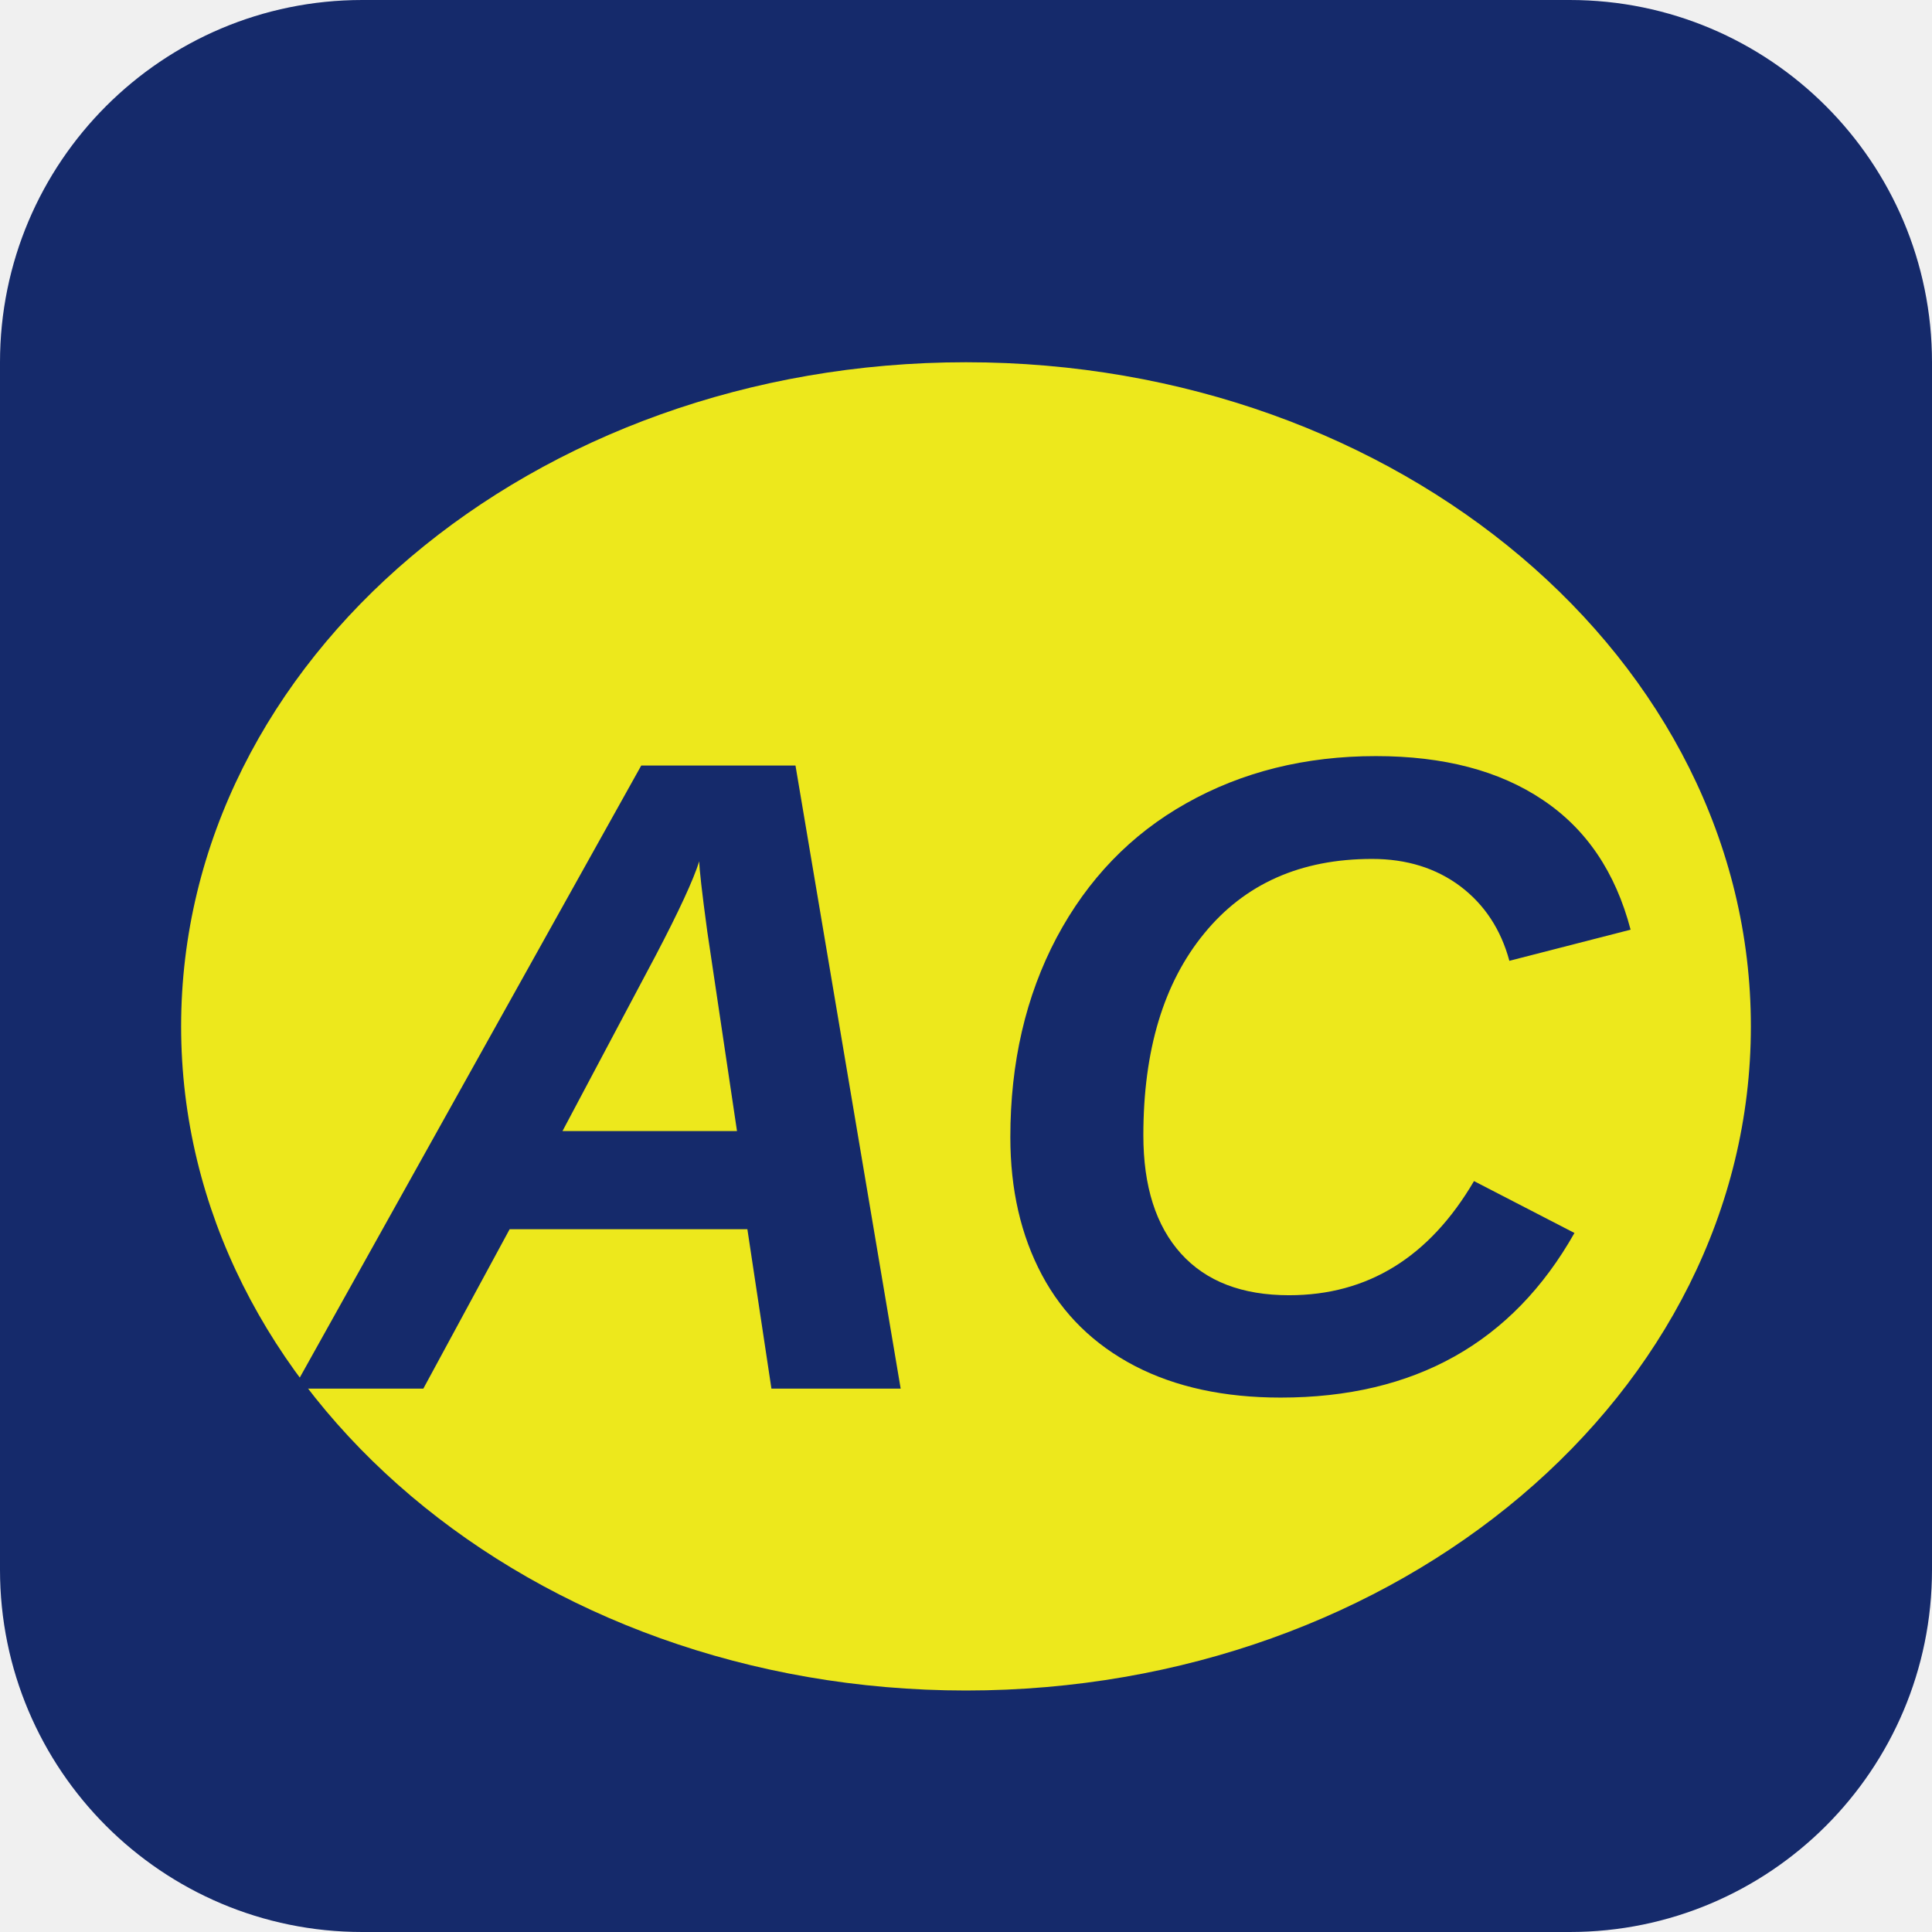
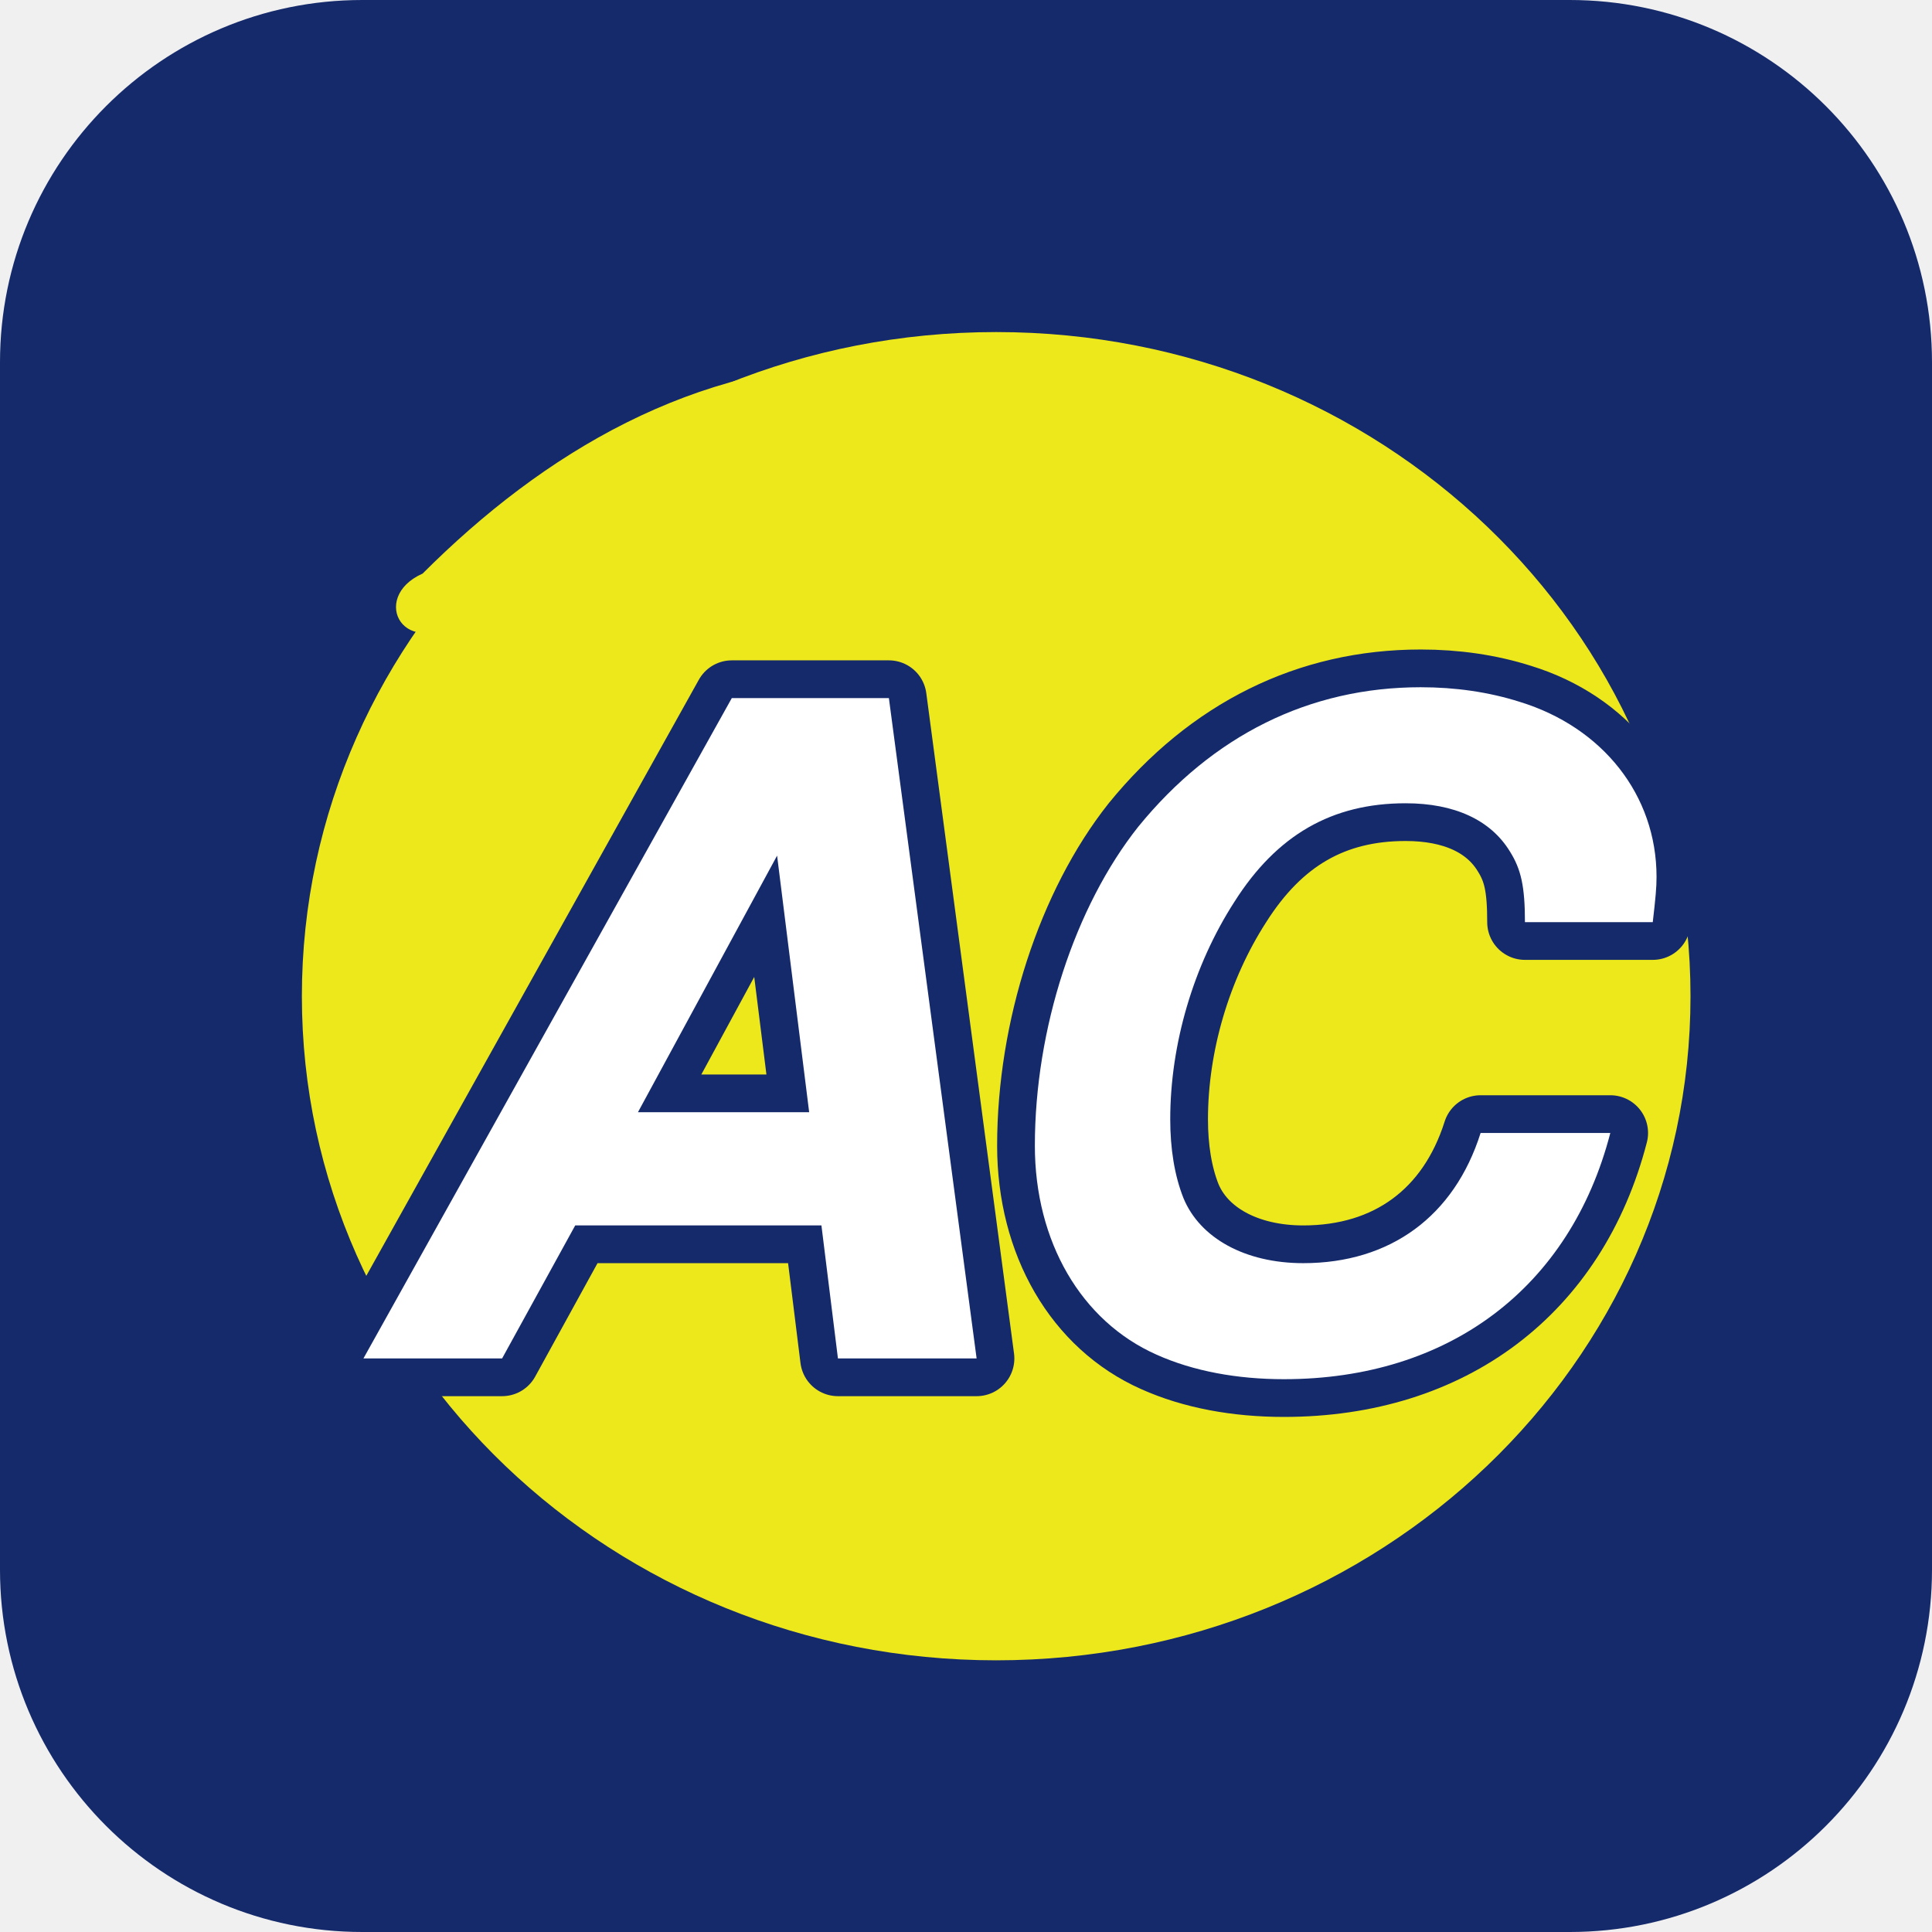
<svg xmlns="http://www.w3.org/2000/svg" viewBox="0 0 64 64" width="64" height="64">
  <rect width="64" height="64" rx="12" fill="#152A6B" />
-   <ellipse cx="32" cy="34" rx="26" ry="22" fill="#EDE81C" />
-   <text x="32" y="46" text-anchor="middle" font-family="Archivo, 'Helvetica Neue', Arial, sans-serif" font-size="30" font-weight="700" font-style="italic" fill="#152A6B">AC</text>
+   <ellipse cx="33" cy="33" rx="23" ry="22" fill="#EDE81C" />
+   <path fill="#EDE81C" d="M14 19c4-4 9-7 15-7 2 0 2 2 0 2.4-6 1-10 3-13.6 6-2 1.6-3.2-.6-1.4-1.4z" />
+   <text x="32" y="45" text-anchor="middle" font-family="Archivo, 'Helvetica Neue', Helvetica, Arial, sans-serif" font-size="30" font-weight="700" font-style="italic" letter-spacing="-1" fill="#FFFFFF" stroke="#152A6B" stroke-width="2.5" stroke-linejoin="round" paint-order="stroke fill">AC</text>
</svg>
